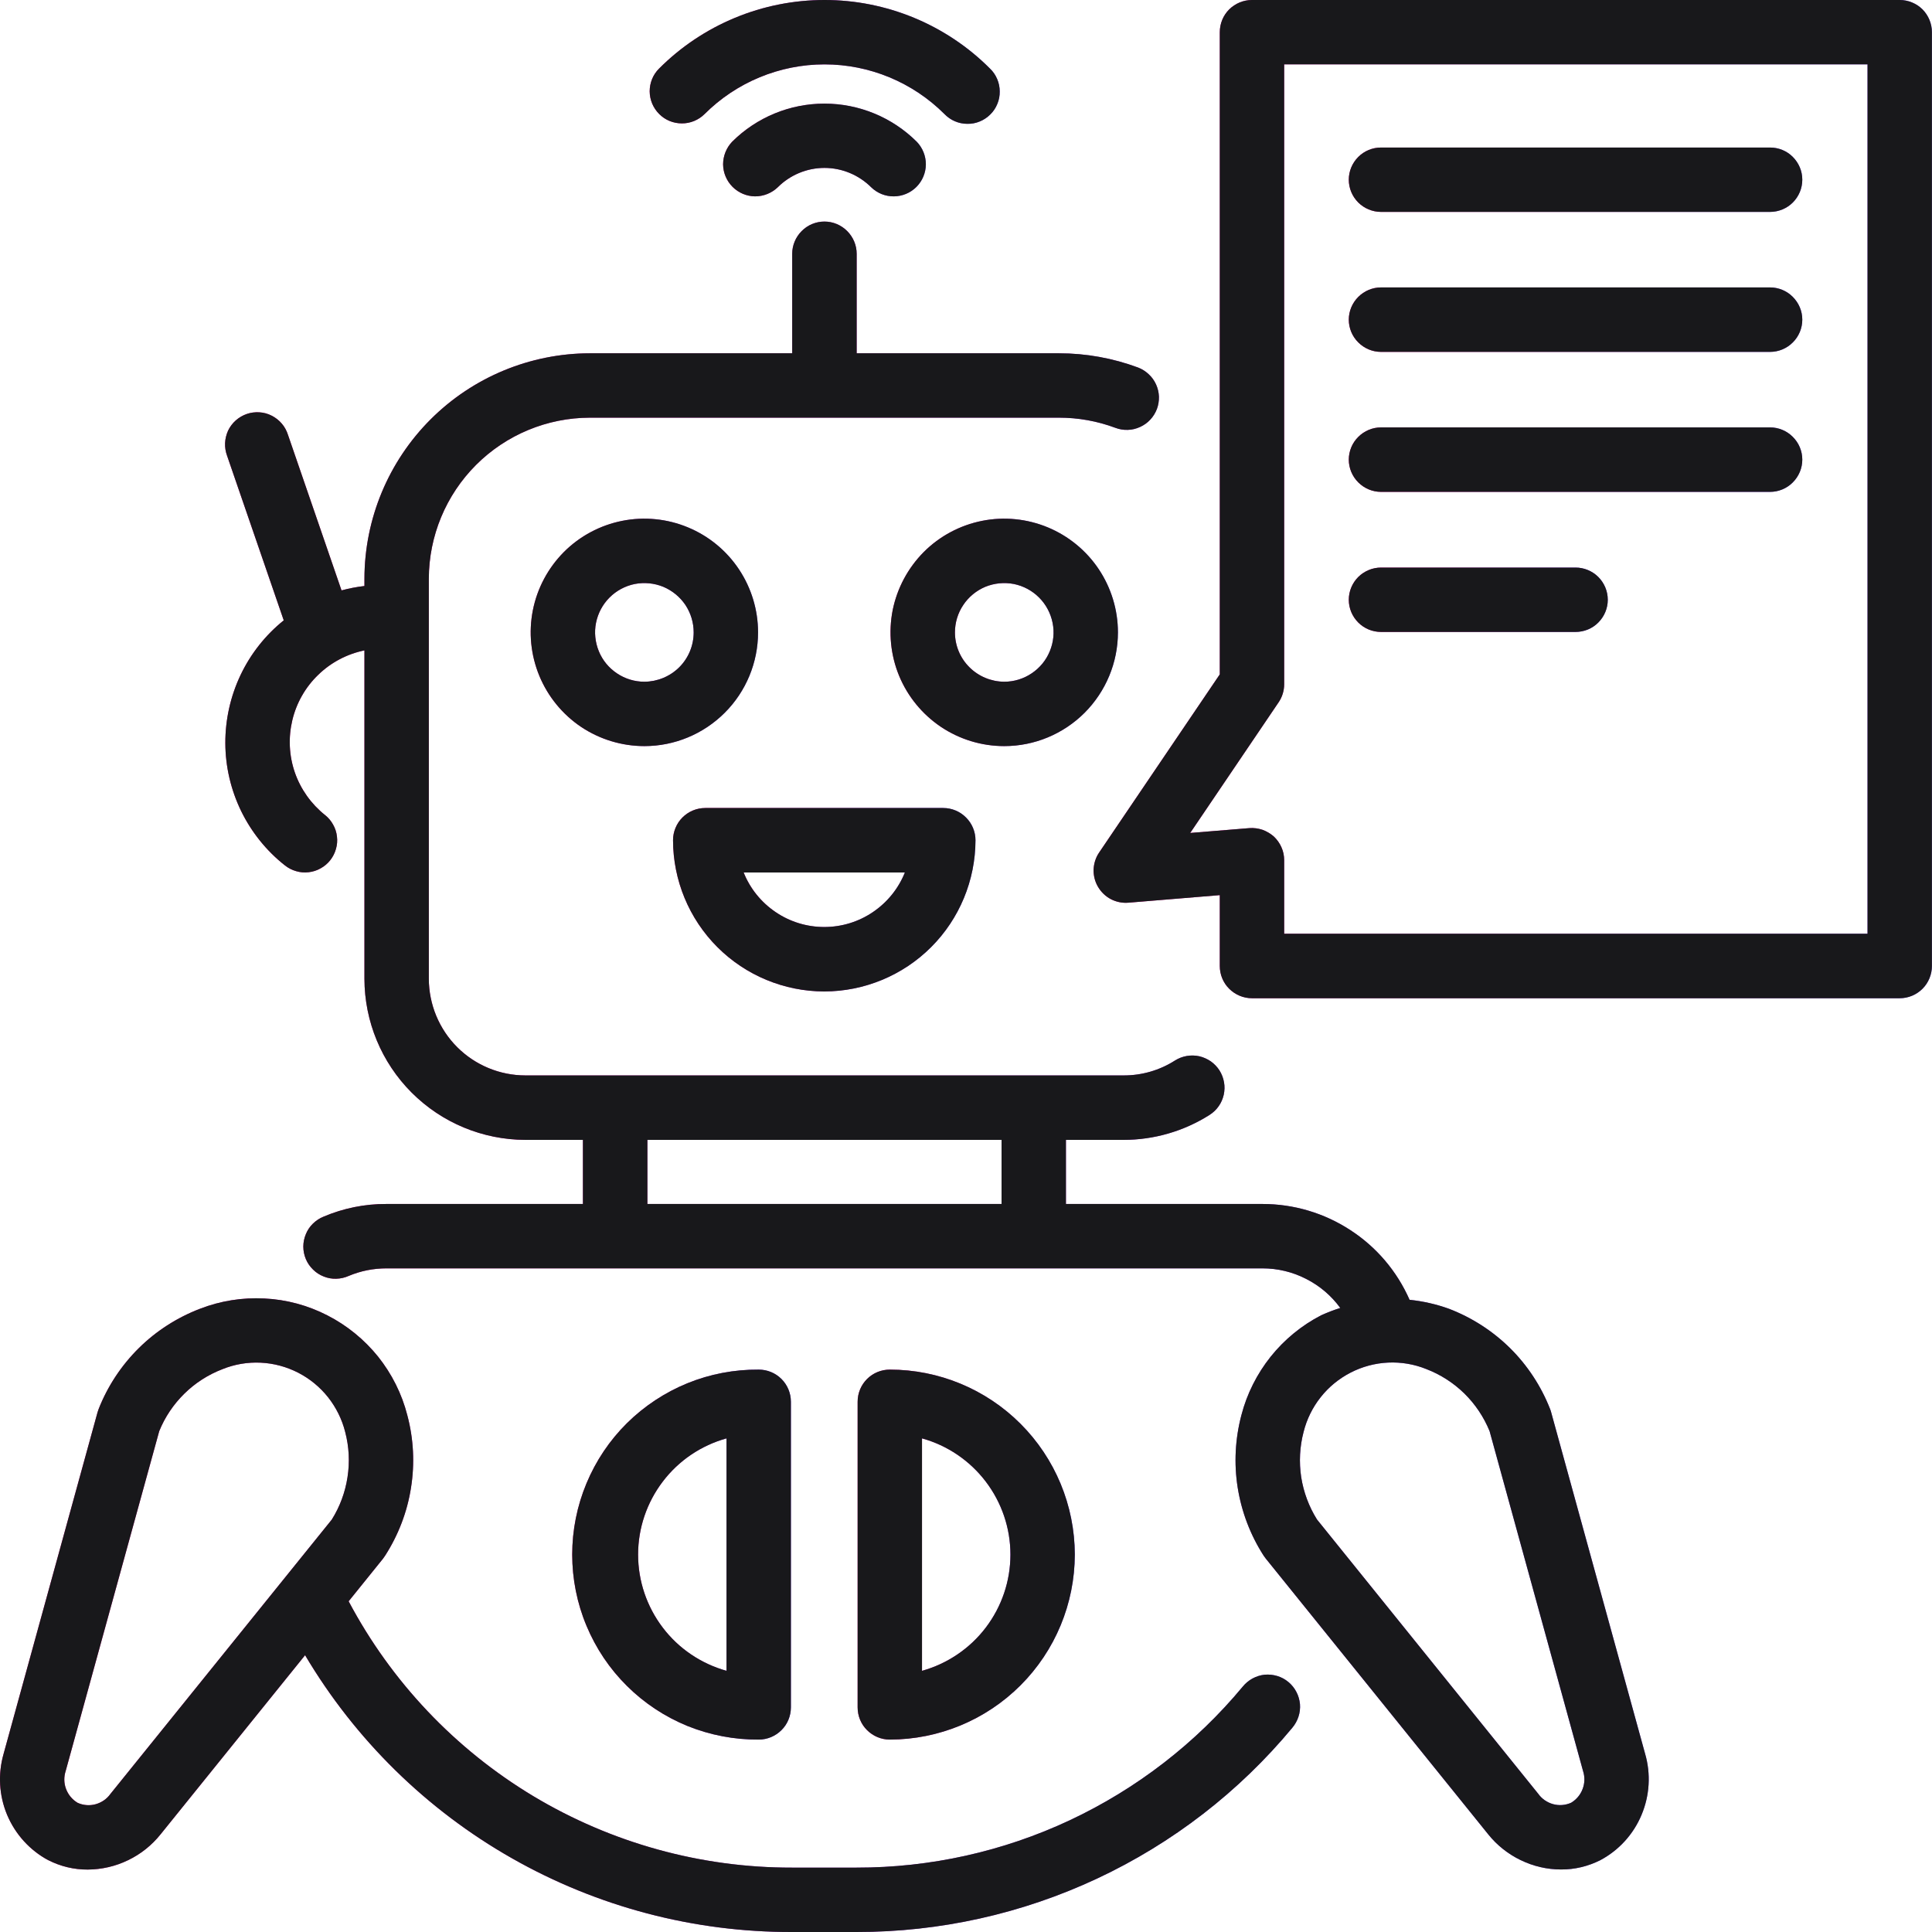
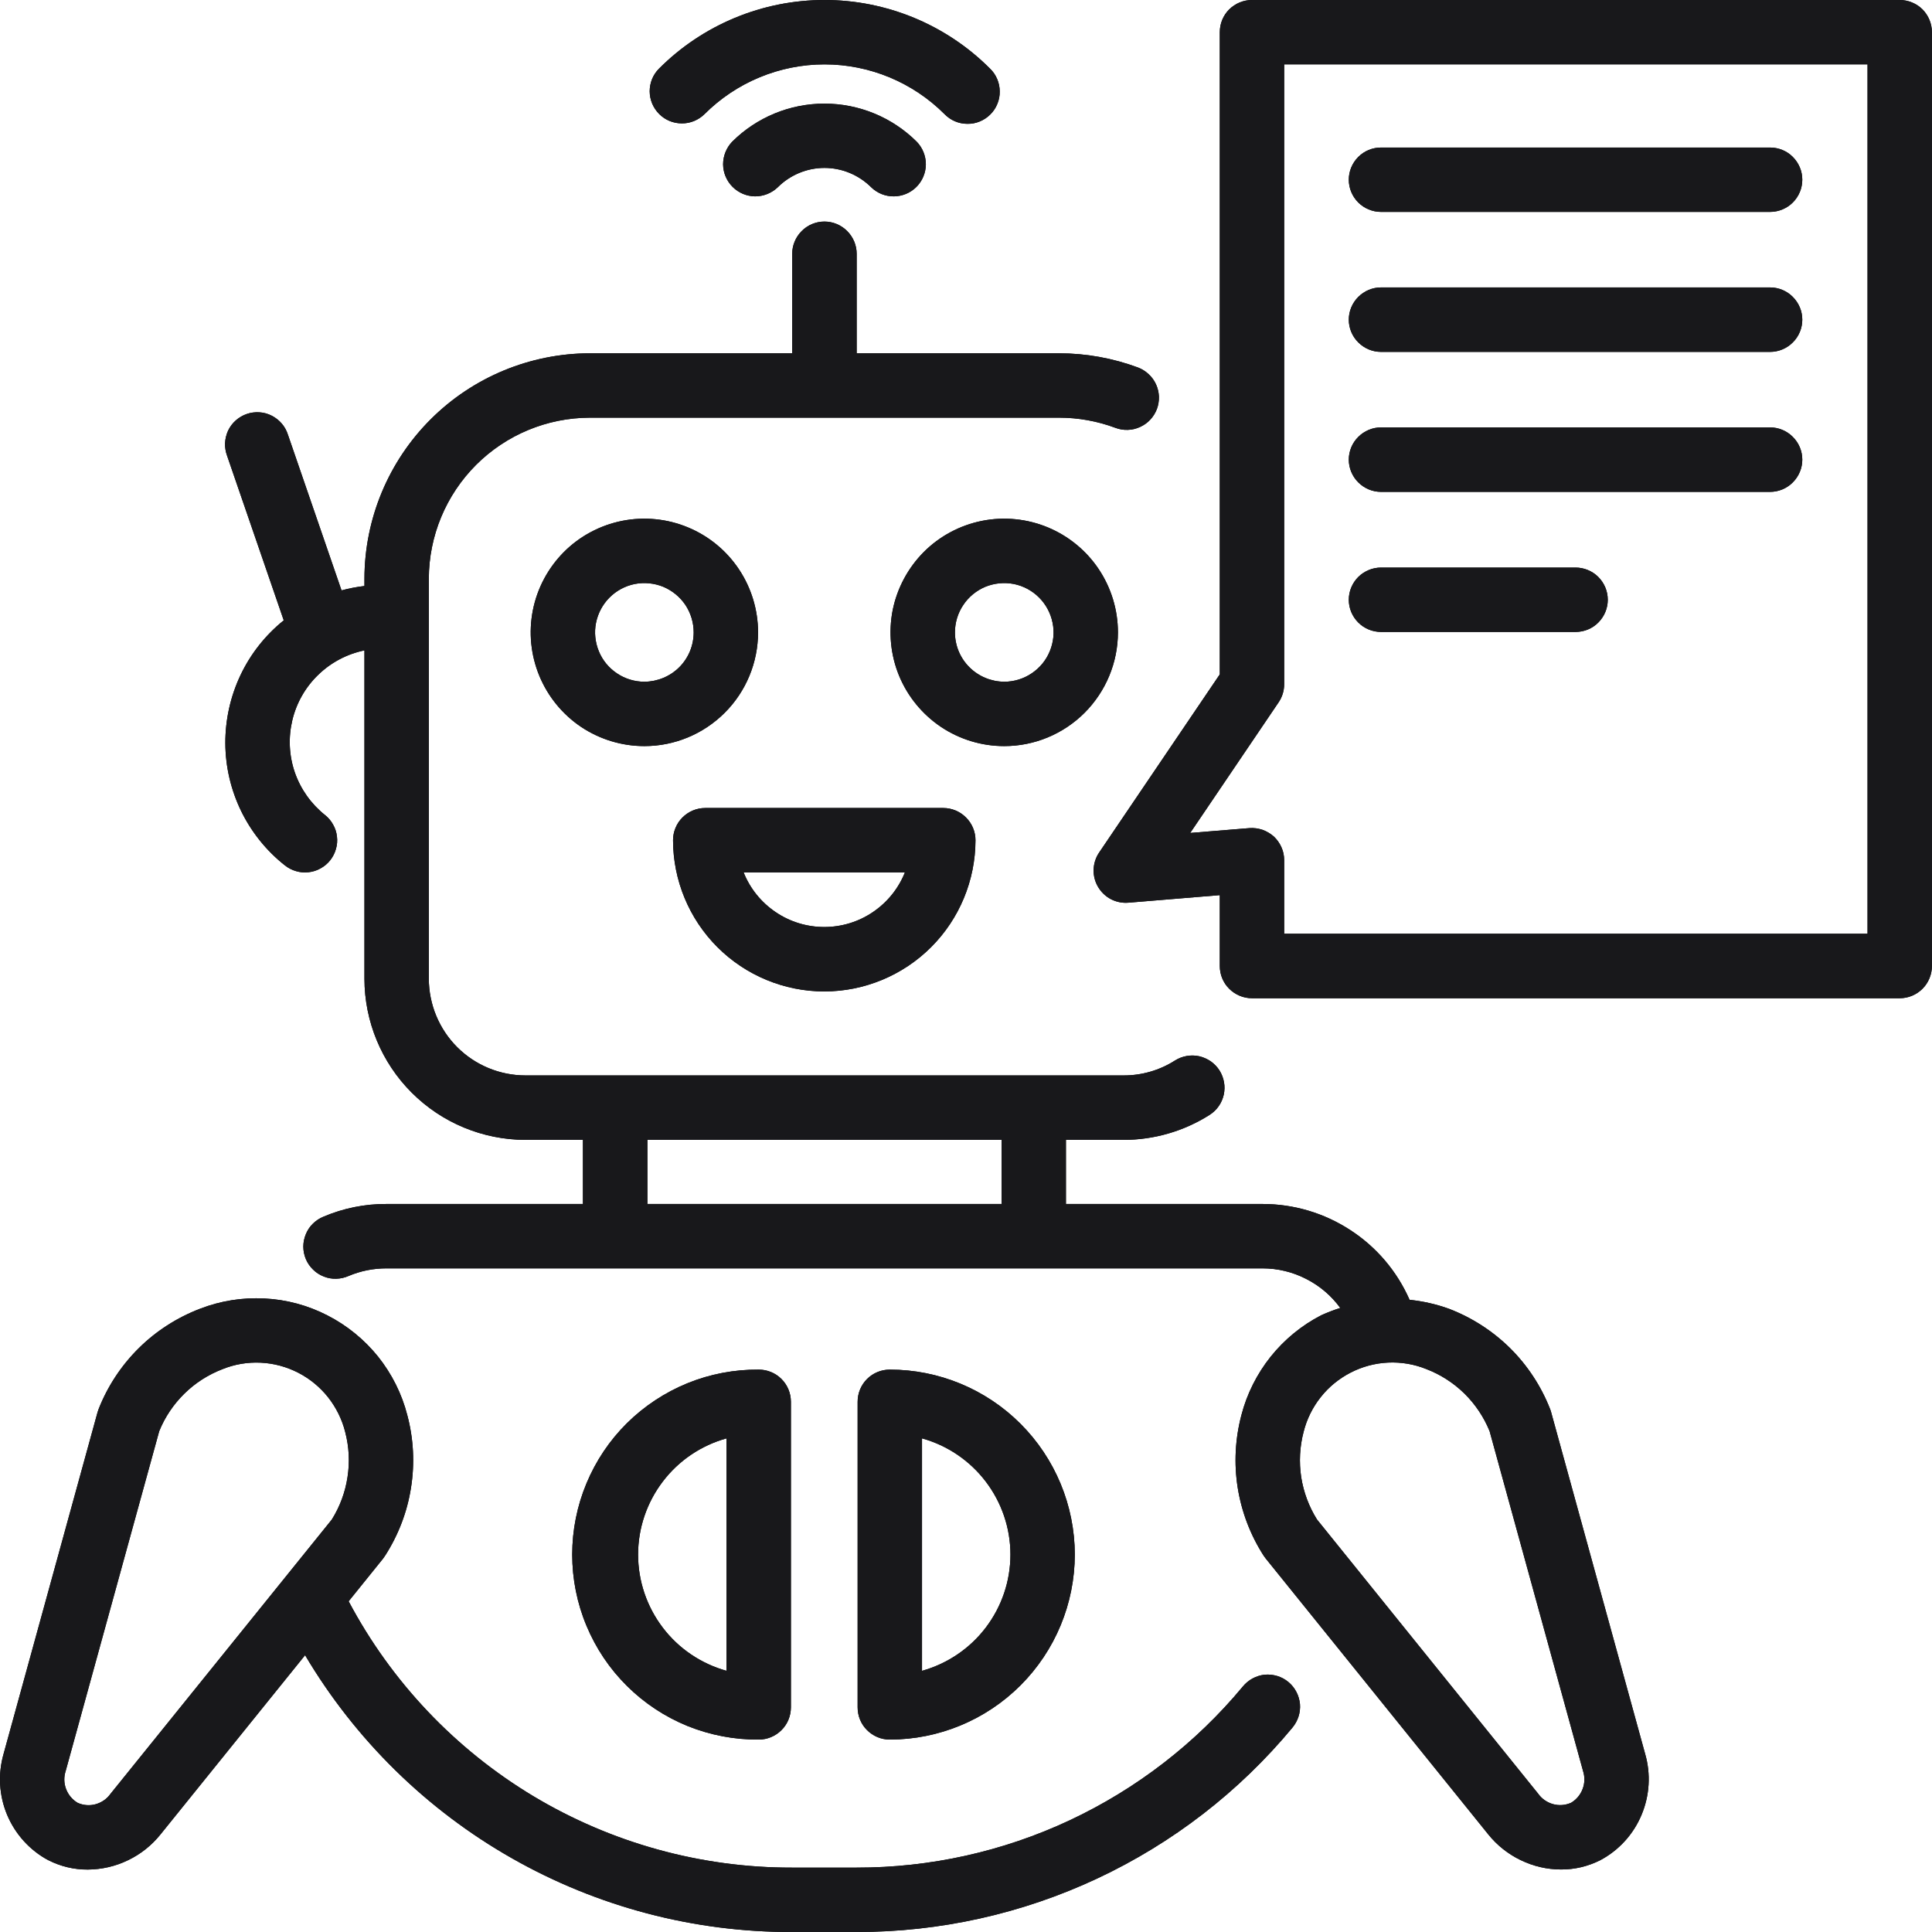
<svg xmlns="http://www.w3.org/2000/svg" width="22" height="22" viewBox="0 0 22 22" fill="none">
  <path d="M8.632 7.201C8.632 6.945 8.556 6.695 8.414 6.482C8.272 6.269 8.07 6.103 7.833 6.005C7.597 5.907 7.336 5.881 7.085 5.931C6.834 5.981 6.603 6.104 6.422 6.285C6.241 6.467 6.118 6.697 6.068 6.948C6.018 7.2 6.044 7.46 6.142 7.697C6.24 7.933 6.405 8.135 6.618 8.278C6.831 8.42 7.082 8.496 7.338 8.496C7.681 8.496 8.01 8.359 8.253 8.116C8.496 7.873 8.632 7.544 8.632 7.201ZM7.338 7.763C7.227 7.763 7.118 7.73 7.026 7.668C6.933 7.606 6.861 7.519 6.819 7.416C6.777 7.313 6.765 7.2 6.787 7.092C6.809 6.983 6.862 6.883 6.941 6.804C7.019 6.726 7.119 6.672 7.228 6.65C7.337 6.629 7.45 6.64 7.553 6.682C7.655 6.725 7.743 6.797 7.805 6.889C7.866 6.981 7.899 7.09 7.899 7.201C7.899 7.35 7.84 7.493 7.735 7.598C7.629 7.703 7.487 7.762 7.338 7.763Z" fill="url(#paint0_linear_698_4846)" />
  <path d="M8.632 7.201C8.632 6.945 8.556 6.695 8.414 6.482C8.272 6.269 8.07 6.103 7.833 6.005C7.597 5.907 7.336 5.881 7.085 5.931C6.834 5.981 6.603 6.104 6.422 6.285C6.241 6.467 6.118 6.697 6.068 6.948C6.018 7.2 6.044 7.46 6.142 7.697C6.24 7.933 6.405 8.135 6.618 8.278C6.831 8.42 7.082 8.496 7.338 8.496C7.681 8.496 8.01 8.359 8.253 8.116C8.496 7.873 8.632 7.544 8.632 7.201ZM7.338 7.763C7.227 7.763 7.118 7.73 7.026 7.668C6.933 7.606 6.861 7.519 6.819 7.416C6.777 7.313 6.765 7.2 6.787 7.092C6.809 6.983 6.862 6.883 6.941 6.804C7.019 6.726 7.119 6.672 7.228 6.65C7.337 6.629 7.45 6.64 7.553 6.682C7.655 6.725 7.743 6.797 7.805 6.889C7.866 6.981 7.899 7.09 7.899 7.201C7.899 7.35 7.84 7.493 7.735 7.598C7.629 7.703 7.487 7.762 7.338 7.763Z" fill="#18181B" />
  <path d="M9.006 19.442V15.962C9.006 15.865 8.968 15.772 8.899 15.703C8.83 15.634 8.737 15.596 8.64 15.596C8.362 15.594 8.086 15.646 7.828 15.751C7.571 15.856 7.336 16.011 7.139 16.206C6.941 16.402 6.785 16.635 6.678 16.892C6.571 17.149 6.516 17.424 6.516 17.702C6.516 17.98 6.571 18.256 6.678 18.512C6.785 18.769 6.941 19.002 7.139 19.198C7.336 19.394 7.571 19.549 7.828 19.654C8.086 19.758 8.362 19.811 8.64 19.809C8.737 19.809 8.83 19.77 8.899 19.701C8.968 19.633 9.006 19.539 9.006 19.442ZM8.273 19.026C7.984 18.945 7.728 18.773 7.547 18.534C7.365 18.295 7.266 18.003 7.266 17.702C7.266 17.402 7.365 17.11 7.547 16.871C7.728 16.632 7.984 16.459 8.273 16.379V19.026Z" fill="url(#paint1_linear_698_4846)" />
  <path d="M9.006 19.442V15.962C9.006 15.865 8.968 15.772 8.899 15.703C8.83 15.634 8.737 15.596 8.64 15.596C8.362 15.594 8.086 15.646 7.828 15.751C7.571 15.856 7.336 16.011 7.139 16.206C6.941 16.402 6.785 16.635 6.678 16.892C6.571 17.149 6.516 17.424 6.516 17.702C6.516 17.98 6.571 18.256 6.678 18.512C6.785 18.769 6.941 19.002 7.139 19.198C7.336 19.394 7.571 19.549 7.828 19.654C8.086 19.758 8.362 19.811 8.64 19.809C8.737 19.809 8.83 19.77 8.899 19.701C8.968 19.633 9.006 19.539 9.006 19.442ZM8.273 19.026C7.984 18.945 7.728 18.773 7.547 18.534C7.365 18.295 7.266 18.003 7.266 17.702C7.266 17.402 7.365 17.11 7.547 16.871C7.728 16.632 7.984 16.459 8.273 16.379V19.026Z" fill="#18181B" />
  <path d="M12.239 17.702C12.238 17.144 12.016 16.608 11.621 16.213C11.226 15.818 10.691 15.596 10.132 15.596C10.035 15.596 9.942 15.634 9.873 15.703C9.804 15.772 9.766 15.865 9.766 15.962V19.442C9.766 19.539 9.804 19.633 9.873 19.701C9.942 19.77 10.035 19.809 10.132 19.809C10.691 19.808 11.226 19.586 11.621 19.191C12.016 18.796 12.238 18.261 12.239 17.702ZM10.499 16.379C10.788 16.459 11.043 16.632 11.225 16.871C11.407 17.11 11.506 17.402 11.506 17.702C11.506 18.003 11.407 18.295 11.225 18.534C11.043 18.773 10.788 18.945 10.499 19.026V16.379Z" fill="url(#paint2_linear_698_4846)" />
  <path d="M12.239 17.702C12.238 17.144 12.016 16.608 11.621 16.213C11.226 15.818 10.691 15.596 10.132 15.596C10.035 15.596 9.942 15.634 9.873 15.703C9.804 15.772 9.766 15.865 9.766 15.962V19.442C9.766 19.539 9.804 19.633 9.873 19.701C9.942 19.77 10.035 19.809 10.132 19.809C10.691 19.808 11.226 19.586 11.621 19.191C12.016 18.796 12.238 18.261 12.239 17.702ZM10.499 16.379C10.788 16.459 11.043 16.632 11.225 16.871C11.407 17.11 11.506 17.402 11.506 17.702C11.506 18.003 11.407 18.295 11.225 18.534C11.043 18.773 10.788 18.945 10.499 19.026V16.379Z" fill="#18181B" />
  <path d="M12.73 7.201C12.73 6.945 12.654 6.695 12.512 6.482C12.37 6.269 12.167 6.103 11.931 6.005C11.694 5.907 11.434 5.881 11.183 5.931C10.932 5.981 10.701 6.104 10.52 6.285C10.339 6.467 10.216 6.697 10.165 6.948C10.116 7.2 10.141 7.46 10.239 7.697C10.337 7.933 10.503 8.135 10.716 8.278C10.929 8.42 11.179 8.496 11.435 8.496C11.779 8.496 12.108 8.359 12.351 8.116C12.593 7.873 12.73 7.544 12.73 7.201ZM10.874 7.201C10.874 7.09 10.907 6.981 10.969 6.889C11.03 6.797 11.118 6.725 11.22 6.682C11.323 6.64 11.436 6.629 11.545 6.65C11.654 6.672 11.754 6.726 11.832 6.804C11.911 6.883 11.964 6.983 11.986 7.092C12.008 7.2 11.997 7.313 11.954 7.416C11.912 7.519 11.84 7.606 11.747 7.668C11.655 7.73 11.546 7.763 11.435 7.763C11.287 7.762 11.144 7.703 11.039 7.598C10.933 7.493 10.874 7.35 10.874 7.201Z" fill="url(#paint3_linear_698_4846)" />
  <path d="M12.73 7.201C12.73 6.945 12.654 6.695 12.512 6.482C12.37 6.269 12.167 6.103 11.931 6.005C11.694 5.907 11.434 5.881 11.183 5.931C10.932 5.981 10.701 6.104 10.52 6.285C10.339 6.467 10.216 6.697 10.165 6.948C10.116 7.2 10.141 7.46 10.239 7.697C10.337 7.933 10.503 8.135 10.716 8.278C10.929 8.42 11.179 8.496 11.435 8.496C11.779 8.496 12.108 8.359 12.351 8.116C12.593 7.873 12.73 7.544 12.73 7.201ZM10.874 7.201C10.874 7.09 10.907 6.981 10.969 6.889C11.03 6.797 11.118 6.725 11.22 6.682C11.323 6.64 11.436 6.629 11.545 6.65C11.654 6.672 11.754 6.726 11.832 6.804C11.911 6.883 11.964 6.983 11.986 7.092C12.008 7.2 11.997 7.313 11.954 7.416C11.912 7.519 11.84 7.606 11.747 7.668C11.655 7.73 11.546 7.763 11.435 7.763C11.287 7.762 11.144 7.703 11.039 7.598C10.933 7.493 10.874 7.35 10.874 7.201Z" fill="#18181B" />
  <path d="M9.386 11.29C9.842 11.289 10.28 11.108 10.603 10.785C10.926 10.462 11.107 10.024 11.108 9.568C11.108 9.471 11.069 9.377 11 9.309C10.932 9.24 10.838 9.201 10.741 9.201H8.031C7.933 9.201 7.84 9.24 7.771 9.309C7.703 9.377 7.664 9.471 7.664 9.568C7.665 10.024 7.846 10.462 8.169 10.785C8.492 11.108 8.929 11.289 9.386 11.29ZM10.304 9.935C10.231 10.118 10.104 10.275 9.94 10.386C9.777 10.497 9.584 10.556 9.386 10.556C9.188 10.556 8.995 10.497 8.832 10.386C8.668 10.275 8.541 10.118 8.468 9.935H10.304Z" fill="url(#paint4_linear_698_4846)" />
  <path d="M9.386 11.29C9.842 11.289 10.28 11.108 10.603 10.785C10.926 10.462 11.107 10.024 11.108 9.568C11.108 9.471 11.069 9.377 11 9.309C10.932 9.24 10.838 9.201 10.741 9.201H8.031C7.933 9.201 7.84 9.24 7.771 9.309C7.703 9.377 7.664 9.471 7.664 9.568C7.665 10.024 7.846 10.462 8.169 10.785C8.492 11.108 8.929 11.289 9.386 11.29ZM10.304 9.935C10.231 10.118 10.104 10.275 9.94 10.386C9.777 10.497 9.584 10.556 9.386 10.556C9.188 10.556 8.995 10.497 8.832 10.386C8.668 10.275 8.541 10.118 8.468 9.935H10.304Z" fill="#18181B" />
  <path d="M8.023 1.299C8.385 0.937 8.877 0.733 9.389 0.733C9.901 0.733 10.393 0.937 10.755 1.299C10.789 1.334 10.829 1.362 10.874 1.381C10.918 1.4 10.966 1.41 11.015 1.41C11.064 1.411 11.112 1.402 11.157 1.383C11.202 1.365 11.243 1.337 11.277 1.303C11.312 1.269 11.339 1.228 11.357 1.183C11.376 1.138 11.385 1.09 11.384 1.041C11.384 0.992 11.374 0.944 11.355 0.9C11.336 0.855 11.308 0.814 11.273 0.781C11.026 0.533 10.732 0.337 10.409 0.203C10.085 0.069 9.739 0 9.389 0C9.039 0 8.692 0.069 8.369 0.203C8.046 0.337 7.752 0.533 7.505 0.781C7.436 0.849 7.398 0.943 7.398 1.04C7.399 1.137 7.437 1.229 7.506 1.298C7.574 1.367 7.667 1.405 7.764 1.405C7.861 1.406 7.954 1.367 8.023 1.299Z" fill="url(#paint5_linear_698_4846)" />
  <path d="M8.023 1.299C8.385 0.937 8.877 0.733 9.389 0.733C9.901 0.733 10.393 0.937 10.755 1.299C10.789 1.334 10.829 1.362 10.874 1.381C10.918 1.4 10.966 1.41 11.015 1.41C11.064 1.411 11.112 1.402 11.157 1.383C11.202 1.365 11.243 1.337 11.277 1.303C11.312 1.269 11.339 1.228 11.357 1.183C11.376 1.138 11.385 1.09 11.384 1.041C11.384 0.992 11.374 0.944 11.355 0.9C11.336 0.855 11.308 0.814 11.273 0.781C11.026 0.533 10.732 0.337 10.409 0.203C10.085 0.069 9.739 0 9.389 0C9.039 0 8.692 0.069 8.369 0.203C8.046 0.337 7.752 0.533 7.505 0.781C7.436 0.849 7.398 0.943 7.398 1.04C7.399 1.137 7.437 1.229 7.506 1.298C7.574 1.367 7.667 1.405 7.764 1.405C7.861 1.406 7.954 1.367 8.023 1.299Z" fill="#18181B" />
  <path d="M8.337 1.614C8.271 1.683 8.234 1.776 8.234 1.872C8.235 1.968 8.274 2.06 8.342 2.128C8.41 2.196 8.502 2.235 8.598 2.236C8.694 2.236 8.787 2.199 8.856 2.133C8.997 1.992 9.189 1.912 9.388 1.912C9.588 1.912 9.779 1.992 9.921 2.133C9.99 2.2 10.082 2.237 10.179 2.236C10.275 2.235 10.367 2.197 10.435 2.129C10.503 2.061 10.542 1.969 10.543 1.872C10.543 1.776 10.506 1.683 10.439 1.614C10.16 1.336 9.782 1.18 9.388 1.18C8.994 1.18 8.616 1.336 8.337 1.614Z" fill="url(#paint6_linear_698_4846)" />
  <path d="M8.337 1.614C8.271 1.683 8.234 1.776 8.234 1.872C8.235 1.968 8.274 2.06 8.342 2.128C8.41 2.196 8.502 2.235 8.598 2.236C8.694 2.236 8.787 2.199 8.856 2.133C8.997 1.992 9.189 1.912 9.388 1.912C9.588 1.912 9.779 1.992 9.921 2.133C9.99 2.2 10.082 2.237 10.179 2.236C10.275 2.235 10.367 2.197 10.435 2.129C10.503 2.061 10.542 1.969 10.543 1.872C10.543 1.776 10.506 1.683 10.439 1.614C10.16 1.336 9.782 1.18 9.388 1.18C8.994 1.18 8.616 1.336 8.337 1.614Z" fill="#18181B" />
  <path d="M14.152 19.205C13.616 19.851 12.943 20.37 12.183 20.727C11.422 21.084 10.593 21.268 9.753 21.267H9.02C7.982 21.269 6.963 20.987 6.073 20.453C5.183 19.918 4.456 19.151 3.97 18.234L4.362 17.748C4.37 17.737 4.378 17.726 4.385 17.715C4.536 17.48 4.637 17.217 4.68 16.942C4.724 16.666 4.71 16.385 4.638 16.115C4.576 15.872 4.462 15.645 4.306 15.449C4.149 15.254 3.952 15.093 3.729 14.979C3.506 14.864 3.261 14.798 3.01 14.786C2.76 14.773 2.509 14.813 2.275 14.904C2.015 15.004 1.778 15.156 1.58 15.352C1.382 15.548 1.226 15.784 1.124 16.043C1.119 16.055 1.115 16.069 1.111 16.081L0.041 19.971C-0.025 20.201 -0.011 20.446 0.081 20.666C0.174 20.887 0.339 21.069 0.549 21.182L0.55 21.182C0.689 21.253 0.843 21.29 0.999 21.289C1.158 21.288 1.316 21.252 1.459 21.182C1.603 21.113 1.729 21.012 1.829 20.887L3.474 18.848C4.045 19.81 4.856 20.607 5.829 21.16C6.801 21.713 7.901 22.003 9.02 22H9.753C10.7 22.001 11.636 21.793 12.494 21.391C13.352 20.989 14.111 20.403 14.716 19.674C14.747 19.637 14.771 19.594 14.786 19.548C14.801 19.502 14.807 19.453 14.803 19.404C14.798 19.356 14.785 19.309 14.762 19.266C14.74 19.223 14.709 19.185 14.672 19.154C14.634 19.122 14.591 19.099 14.545 19.085C14.498 19.071 14.45 19.066 14.401 19.07C14.353 19.075 14.306 19.09 14.263 19.113C14.221 19.136 14.183 19.167 14.152 19.205ZM1.258 20.427C1.217 20.485 1.157 20.526 1.089 20.545C1.021 20.564 0.948 20.558 0.884 20.529C0.823 20.493 0.777 20.437 0.752 20.371C0.727 20.305 0.726 20.233 0.748 20.166L1.813 16.297C1.878 16.136 1.976 15.991 2.1 15.869C2.223 15.748 2.371 15.653 2.533 15.591C2.671 15.535 2.819 15.51 2.968 15.517C3.117 15.524 3.262 15.563 3.395 15.631C3.527 15.699 3.643 15.794 3.736 15.911C3.828 16.028 3.895 16.163 3.931 16.307C3.975 16.475 3.984 16.65 3.957 16.822C3.931 16.993 3.87 17.157 3.778 17.304L1.258 20.427Z" fill="url(#paint7_linear_698_4846)" />
  <path d="M14.152 19.205C13.616 19.851 12.943 20.37 12.183 20.727C11.422 21.084 10.593 21.268 9.753 21.267H9.02C7.982 21.269 6.963 20.987 6.073 20.453C5.183 19.918 4.456 19.151 3.97 18.234L4.362 17.748C4.37 17.737 4.378 17.726 4.385 17.715C4.536 17.48 4.637 17.217 4.68 16.942C4.724 16.666 4.71 16.385 4.638 16.115C4.576 15.872 4.462 15.645 4.306 15.449C4.149 15.254 3.952 15.093 3.729 14.979C3.506 14.864 3.261 14.798 3.01 14.786C2.76 14.773 2.509 14.813 2.275 14.904C2.015 15.004 1.778 15.156 1.58 15.352C1.382 15.548 1.226 15.784 1.124 16.043C1.119 16.055 1.115 16.069 1.111 16.081L0.041 19.971C-0.025 20.201 -0.011 20.446 0.081 20.666C0.174 20.887 0.339 21.069 0.549 21.182L0.55 21.182C0.689 21.253 0.843 21.29 0.999 21.289C1.158 21.288 1.316 21.252 1.459 21.182C1.603 21.113 1.729 21.012 1.829 20.887L3.474 18.848C4.045 19.81 4.856 20.607 5.829 21.16C6.801 21.713 7.901 22.003 9.02 22H9.753C10.7 22.001 11.636 21.793 12.494 21.391C13.352 20.989 14.111 20.403 14.716 19.674C14.747 19.637 14.771 19.594 14.786 19.548C14.801 19.502 14.807 19.453 14.803 19.404C14.798 19.356 14.785 19.309 14.762 19.266C14.74 19.223 14.709 19.185 14.672 19.154C14.634 19.122 14.591 19.099 14.545 19.085C14.498 19.071 14.45 19.066 14.401 19.07C14.353 19.075 14.306 19.09 14.263 19.113C14.221 19.136 14.183 19.167 14.152 19.205ZM1.258 20.427C1.217 20.485 1.157 20.526 1.089 20.545C1.021 20.564 0.948 20.558 0.884 20.529C0.823 20.493 0.777 20.437 0.752 20.371C0.727 20.305 0.726 20.233 0.748 20.166L1.813 16.297C1.878 16.136 1.976 15.991 2.1 15.869C2.223 15.748 2.371 15.653 2.533 15.591C2.671 15.535 2.819 15.51 2.968 15.517C3.117 15.524 3.262 15.563 3.395 15.631C3.527 15.699 3.643 15.794 3.736 15.911C3.828 16.028 3.895 16.163 3.931 16.307C3.975 16.475 3.984 16.65 3.957 16.822C3.931 16.993 3.87 17.157 3.778 17.304L1.258 20.427Z" fill="#18181B" />
  <path d="M17.663 16.081C17.66 16.068 17.655 16.054 17.65 16.042C17.548 15.783 17.393 15.547 17.195 15.351C16.996 15.155 16.76 15.003 16.499 14.903C16.355 14.851 16.204 14.817 16.051 14.801C15.908 14.476 15.674 14.2 15.376 14.007C15.079 13.813 14.732 13.71 14.377 13.71H12.138V12.98H12.793C13.14 12.98 13.48 12.882 13.773 12.696C13.814 12.67 13.849 12.637 13.877 12.597C13.905 12.558 13.924 12.513 13.935 12.466C13.945 12.419 13.947 12.371 13.938 12.323C13.93 12.276 13.912 12.23 13.887 12.19C13.861 12.149 13.827 12.114 13.788 12.086C13.748 12.059 13.704 12.039 13.657 12.028C13.562 12.007 13.463 12.024 13.38 12.076C13.205 12.188 13.001 12.247 12.793 12.246H5.983C5.692 12.246 5.412 12.13 5.206 11.924C5 11.718 4.884 11.438 4.883 11.146V6.59C4.884 6.104 5.077 5.638 5.421 5.294C5.765 4.95 6.231 4.757 6.717 4.756H12.059C12.279 4.756 12.496 4.795 12.702 4.872C12.747 4.889 12.795 4.897 12.843 4.895C12.891 4.894 12.938 4.882 12.982 4.862C13.026 4.842 13.066 4.814 13.098 4.779C13.131 4.744 13.157 4.702 13.174 4.657C13.191 4.612 13.198 4.564 13.197 4.516C13.195 4.468 13.184 4.421 13.164 4.377C13.144 4.333 13.116 4.294 13.08 4.261C13.045 4.228 13.004 4.202 12.959 4.185C12.671 4.078 12.366 4.023 12.059 4.023H9.755V2.89C9.755 2.793 9.716 2.7 9.647 2.631C9.578 2.562 9.485 2.523 9.388 2.523C9.291 2.523 9.197 2.562 9.129 2.631C9.06 2.7 9.021 2.793 9.021 2.89V4.023H6.717C6.036 4.024 5.384 4.295 4.903 4.776C4.422 5.257 4.151 5.909 4.15 6.59V6.673C4.062 6.683 3.975 6.7 3.889 6.723L3.279 4.951C3.264 4.904 3.241 4.861 3.209 4.824C3.177 4.786 3.138 4.756 3.095 4.734C3.051 4.711 3.003 4.698 2.954 4.695C2.905 4.692 2.856 4.698 2.81 4.714C2.764 4.73 2.721 4.755 2.684 4.788C2.648 4.82 2.618 4.86 2.597 4.904C2.577 4.949 2.565 4.997 2.563 5.046C2.561 5.095 2.569 5.144 2.586 5.19L3.231 7.064C3.022 7.232 2.854 7.445 2.739 7.687C2.624 7.93 2.565 8.195 2.566 8.463C2.567 8.731 2.629 8.995 2.746 9.236C2.864 9.477 3.034 9.689 3.245 9.855C3.283 9.885 3.326 9.907 3.372 9.92C3.418 9.934 3.467 9.938 3.515 9.932C3.562 9.927 3.609 9.912 3.651 9.888C3.693 9.865 3.73 9.834 3.76 9.796C3.79 9.758 3.812 9.715 3.825 9.669C3.839 9.622 3.843 9.574 3.837 9.526C3.832 9.478 3.817 9.432 3.793 9.39C3.77 9.348 3.739 9.311 3.701 9.281C3.543 9.155 3.423 8.986 3.357 8.795C3.291 8.603 3.282 8.397 3.329 8.2C3.376 8.004 3.478 7.824 3.624 7.684C3.769 7.543 3.952 7.447 4.15 7.406V11.146C4.151 11.632 4.344 12.098 4.688 12.442C5.032 12.786 5.497 12.979 5.984 12.98H6.638V13.71H4.399C4.154 13.709 3.911 13.758 3.685 13.854C3.64 13.872 3.599 13.899 3.564 13.933C3.529 13.967 3.501 14.008 3.483 14.053C3.464 14.098 3.454 14.147 3.454 14.195C3.454 14.244 3.464 14.293 3.483 14.338C3.502 14.383 3.53 14.423 3.565 14.457C3.6 14.492 3.641 14.518 3.687 14.536C3.732 14.554 3.781 14.563 3.829 14.561C3.878 14.56 3.926 14.549 3.971 14.529C4.106 14.472 4.252 14.443 4.399 14.443H14.377C14.549 14.443 14.72 14.484 14.873 14.563C15.027 14.641 15.16 14.754 15.262 14.894C15.188 14.917 15.116 14.945 15.045 14.977C14.822 15.092 14.626 15.253 14.469 15.449C14.313 15.645 14.199 15.871 14.136 16.114C14.065 16.384 14.05 16.665 14.094 16.941C14.138 17.216 14.238 17.479 14.389 17.714C14.396 17.725 14.404 17.736 14.413 17.747L16.946 20.887C17.045 21.011 17.172 21.112 17.315 21.181C17.459 21.251 17.616 21.288 17.776 21.288C17.932 21.289 18.085 21.252 18.225 21.181L18.225 21.181C18.436 21.068 18.601 20.886 18.693 20.665C18.785 20.445 18.8 20.2 18.733 19.97L17.663 16.081ZM7.372 12.98H11.405V13.71H7.372V12.98ZM17.891 20.528C17.826 20.557 17.754 20.563 17.685 20.544C17.617 20.525 17.557 20.484 17.516 20.426L14.997 17.303C14.905 17.156 14.844 16.992 14.817 16.821C14.791 16.649 14.8 16.474 14.844 16.306C14.88 16.162 14.946 16.027 15.039 15.91C15.131 15.793 15.248 15.698 15.38 15.63C15.512 15.562 15.658 15.523 15.806 15.516C15.955 15.509 16.104 15.534 16.242 15.59C16.404 15.652 16.551 15.747 16.675 15.868C16.799 15.99 16.896 16.135 16.962 16.296L18.026 20.165C18.048 20.232 18.047 20.304 18.022 20.37C17.998 20.436 17.951 20.492 17.891 20.528Z" fill="url(#paint8_linear_698_4846)" />
  <path d="M17.663 16.081C17.66 16.068 17.655 16.054 17.65 16.042C17.548 15.783 17.393 15.547 17.195 15.351C16.996 15.155 16.76 15.003 16.499 14.903C16.355 14.851 16.204 14.817 16.051 14.801C15.908 14.476 15.674 14.2 15.376 14.007C15.079 13.813 14.732 13.71 14.377 13.71H12.138V12.98H12.793C13.14 12.98 13.48 12.882 13.773 12.696C13.814 12.67 13.849 12.637 13.877 12.597C13.905 12.558 13.924 12.513 13.935 12.466C13.945 12.419 13.947 12.371 13.938 12.323C13.93 12.276 13.912 12.23 13.887 12.19C13.861 12.149 13.827 12.114 13.788 12.086C13.748 12.059 13.704 12.039 13.657 12.028C13.562 12.007 13.463 12.024 13.38 12.076C13.205 12.188 13.001 12.247 12.793 12.246H5.983C5.692 12.246 5.412 12.13 5.206 11.924C5 11.718 4.884 11.438 4.883 11.146V6.59C4.884 6.104 5.077 5.638 5.421 5.294C5.765 4.95 6.231 4.757 6.717 4.756H12.059C12.279 4.756 12.496 4.795 12.702 4.872C12.747 4.889 12.795 4.897 12.843 4.895C12.891 4.894 12.938 4.882 12.982 4.862C13.026 4.842 13.066 4.814 13.098 4.779C13.131 4.744 13.157 4.702 13.174 4.657C13.191 4.612 13.198 4.564 13.197 4.516C13.195 4.468 13.184 4.421 13.164 4.377C13.144 4.333 13.116 4.294 13.08 4.261C13.045 4.228 13.004 4.202 12.959 4.185C12.671 4.078 12.366 4.023 12.059 4.023H9.755V2.89C9.755 2.793 9.716 2.7 9.647 2.631C9.578 2.562 9.485 2.523 9.388 2.523C9.291 2.523 9.197 2.562 9.129 2.631C9.06 2.7 9.021 2.793 9.021 2.89V4.023H6.717C6.036 4.024 5.384 4.295 4.903 4.776C4.422 5.257 4.151 5.909 4.15 6.59V6.673C4.062 6.683 3.975 6.7 3.889 6.723L3.279 4.951C3.264 4.904 3.241 4.861 3.209 4.824C3.177 4.786 3.138 4.756 3.095 4.734C3.051 4.711 3.003 4.698 2.954 4.695C2.905 4.692 2.856 4.698 2.81 4.714C2.764 4.73 2.721 4.755 2.684 4.788C2.648 4.82 2.618 4.86 2.597 4.904C2.577 4.949 2.565 4.997 2.563 5.046C2.561 5.095 2.569 5.144 2.586 5.19L3.231 7.064C3.022 7.232 2.854 7.445 2.739 7.687C2.624 7.93 2.565 8.195 2.566 8.463C2.567 8.731 2.629 8.995 2.746 9.236C2.864 9.477 3.034 9.689 3.245 9.855C3.283 9.885 3.326 9.907 3.372 9.92C3.418 9.934 3.467 9.938 3.515 9.932C3.562 9.927 3.609 9.912 3.651 9.888C3.693 9.865 3.73 9.834 3.76 9.796C3.79 9.758 3.812 9.715 3.825 9.669C3.839 9.622 3.843 9.574 3.837 9.526C3.832 9.478 3.817 9.432 3.793 9.39C3.77 9.348 3.739 9.311 3.701 9.281C3.543 9.155 3.423 8.986 3.357 8.795C3.291 8.603 3.282 8.397 3.329 8.2C3.376 8.004 3.478 7.824 3.624 7.684C3.769 7.543 3.952 7.447 4.15 7.406V11.146C4.151 11.632 4.344 12.098 4.688 12.442C5.032 12.786 5.497 12.979 5.984 12.98H6.638V13.71H4.399C4.154 13.709 3.911 13.758 3.685 13.854C3.64 13.872 3.599 13.899 3.564 13.933C3.529 13.967 3.501 14.008 3.483 14.053C3.464 14.098 3.454 14.147 3.454 14.195C3.454 14.244 3.464 14.293 3.483 14.338C3.502 14.383 3.53 14.423 3.565 14.457C3.6 14.492 3.641 14.518 3.687 14.536C3.732 14.554 3.781 14.563 3.829 14.561C3.878 14.56 3.926 14.549 3.971 14.529C4.106 14.472 4.252 14.443 4.399 14.443H14.377C14.549 14.443 14.72 14.484 14.873 14.563C15.027 14.641 15.16 14.754 15.262 14.894C15.188 14.917 15.116 14.945 15.045 14.977C14.822 15.092 14.626 15.253 14.469 15.449C14.313 15.645 14.199 15.871 14.136 16.114C14.065 16.384 14.05 16.665 14.094 16.941C14.138 17.216 14.238 17.479 14.389 17.714C14.396 17.725 14.404 17.736 14.413 17.747L16.946 20.887C17.045 21.011 17.172 21.112 17.315 21.181C17.459 21.251 17.616 21.288 17.776 21.288C17.932 21.289 18.085 21.252 18.225 21.181L18.225 21.181C18.436 21.068 18.601 20.886 18.693 20.665C18.785 20.445 18.8 20.2 18.733 19.97L17.663 16.081ZM7.372 12.98H11.405V13.71H7.372V12.98ZM17.891 20.528C17.826 20.557 17.754 20.563 17.685 20.544C17.617 20.525 17.557 20.484 17.516 20.426L14.997 17.303C14.905 17.156 14.844 16.992 14.817 16.821C14.791 16.649 14.8 16.474 14.844 16.306C14.88 16.162 14.946 16.027 15.039 15.91C15.131 15.793 15.248 15.698 15.38 15.63C15.512 15.562 15.658 15.523 15.806 15.516C15.955 15.509 16.104 15.534 16.242 15.59C16.404 15.652 16.551 15.747 16.675 15.868C16.799 15.99 16.896 16.135 16.962 16.296L18.026 20.165C18.048 20.232 18.047 20.304 18.022 20.37C17.998 20.436 17.951 20.492 17.891 20.528Z" fill="#18181B" />
  <path d="M21.632 0H14.257C14.159 0 14.066 0.039 13.997 0.107C13.928 0.176 13.89 0.269 13.89 0.367V7.679L12.516 9.708C12.477 9.765 12.456 9.832 12.453 9.901C12.451 9.97 12.468 10.039 12.503 10.098C12.538 10.158 12.589 10.207 12.65 10.239C12.712 10.271 12.781 10.285 12.85 10.279L13.89 10.193V11C13.89 11.097 13.928 11.191 13.997 11.259C14.066 11.328 14.159 11.367 14.257 11.367H21.632C21.73 11.367 21.823 11.328 21.892 11.259C21.96 11.191 21.999 11.097 21.999 11V0.367C21.999 0.269 21.96 0.176 21.892 0.107C21.823 0.039 21.73 0 21.632 0ZM21.266 10.633H14.623V9.795C14.623 9.744 14.613 9.694 14.592 9.648C14.572 9.602 14.542 9.56 14.505 9.525C14.467 9.492 14.423 9.466 14.376 9.449C14.328 9.433 14.277 9.426 14.226 9.43L13.553 9.485L14.56 7.997C14.601 7.937 14.623 7.865 14.623 7.792V0.733H21.266V10.633Z" fill="url(#paint9_linear_698_4846)" />
  <path d="M21.632 0H14.257C14.159 0 14.066 0.039 13.997 0.107C13.928 0.176 13.89 0.269 13.89 0.367V7.679L12.516 9.708C12.477 9.765 12.456 9.832 12.453 9.901C12.451 9.97 12.468 10.039 12.503 10.098C12.538 10.158 12.589 10.207 12.65 10.239C12.712 10.271 12.781 10.285 12.85 10.279L13.89 10.193V11C13.89 11.097 13.928 11.191 13.997 11.259C14.066 11.328 14.159 11.367 14.257 11.367H21.632C21.73 11.367 21.823 11.328 21.892 11.259C21.96 11.191 21.999 11.097 21.999 11V0.367C21.999 0.269 21.96 0.176 21.892 0.107C21.823 0.039 21.73 0 21.632 0ZM21.266 10.633H14.623V9.795C14.623 9.744 14.613 9.694 14.592 9.648C14.572 9.602 14.542 9.56 14.505 9.525C14.467 9.492 14.423 9.466 14.376 9.449C14.328 9.433 14.277 9.426 14.226 9.43L13.553 9.485L14.56 7.997C14.601 7.937 14.623 7.865 14.623 7.792V0.733H21.266V10.633Z" fill="#18181B" />
  <path d="M15.726 2.413H20.156C20.253 2.413 20.347 2.374 20.415 2.306C20.484 2.237 20.523 2.144 20.523 2.046C20.523 1.949 20.484 1.856 20.415 1.787C20.347 1.718 20.253 1.68 20.156 1.68H15.726C15.629 1.68 15.536 1.718 15.467 1.787C15.398 1.856 15.359 1.949 15.359 2.046C15.359 2.144 15.398 2.237 15.467 2.306C15.536 2.374 15.629 2.413 15.726 2.413Z" fill="url(#paint10_linear_698_4846)" />
  <path d="M15.726 2.413H20.156C20.253 2.413 20.347 2.374 20.415 2.306C20.484 2.237 20.523 2.144 20.523 2.046C20.523 1.949 20.484 1.856 20.415 1.787C20.347 1.718 20.253 1.68 20.156 1.68H15.726C15.629 1.68 15.536 1.718 15.467 1.787C15.398 1.856 15.359 1.949 15.359 2.046C15.359 2.144 15.398 2.237 15.467 2.306C15.536 2.374 15.629 2.413 15.726 2.413Z" fill="#18181B" />
  <path d="M15.726 4.007H20.156C20.253 4.007 20.347 3.968 20.415 3.899C20.484 3.831 20.523 3.737 20.523 3.64C20.523 3.543 20.484 3.45 20.415 3.381C20.347 3.312 20.253 3.273 20.156 3.273H15.726C15.629 3.273 15.536 3.312 15.467 3.381C15.398 3.45 15.359 3.543 15.359 3.64C15.359 3.737 15.398 3.831 15.467 3.899C15.536 3.968 15.629 4.007 15.726 4.007Z" fill="url(#paint11_linear_698_4846)" />
  <path d="M15.726 4.007H20.156C20.253 4.007 20.347 3.968 20.415 3.899C20.484 3.831 20.523 3.737 20.523 3.64C20.523 3.543 20.484 3.45 20.415 3.381C20.347 3.312 20.253 3.273 20.156 3.273H15.726C15.629 3.273 15.536 3.312 15.467 3.381C15.398 3.45 15.359 3.543 15.359 3.64C15.359 3.737 15.398 3.831 15.467 3.899C15.536 3.968 15.629 4.007 15.726 4.007Z" fill="#18181B" />
  <path d="M15.726 5.601H20.156C20.253 5.601 20.347 5.562 20.415 5.493C20.484 5.424 20.523 5.331 20.523 5.234C20.523 5.137 20.484 5.043 20.415 4.975C20.347 4.906 20.253 4.867 20.156 4.867H15.726C15.629 4.867 15.536 4.906 15.467 4.975C15.398 5.043 15.359 5.137 15.359 5.234C15.359 5.331 15.398 5.424 15.467 5.493C15.536 5.562 15.629 5.601 15.726 5.601Z" fill="url(#paint12_linear_698_4846)" />
  <path d="M15.726 5.601H20.156C20.253 5.601 20.347 5.562 20.415 5.493C20.484 5.424 20.523 5.331 20.523 5.234C20.523 5.137 20.484 5.043 20.415 4.975C20.347 4.906 20.253 4.867 20.156 4.867H15.726C15.629 4.867 15.536 4.906 15.467 4.975C15.398 5.043 15.359 5.137 15.359 5.234C15.359 5.331 15.398 5.424 15.467 5.493C15.536 5.562 15.629 5.601 15.726 5.601Z" fill="#18181B" />
  <path d="M15.726 7.196H17.941C18.038 7.196 18.132 7.158 18.2 7.089C18.269 7.02 18.308 6.927 18.308 6.83C18.308 6.732 18.269 6.639 18.2 6.57C18.132 6.502 18.038 6.463 17.941 6.463H15.726C15.629 6.463 15.536 6.502 15.467 6.57C15.398 6.639 15.359 6.732 15.359 6.83C15.359 6.927 15.398 7.02 15.467 7.089C15.536 7.158 15.629 7.196 15.726 7.196Z" fill="url(#paint13_linear_698_4846)" />
  <path d="M15.726 7.196H17.941C18.038 7.196 18.132 7.158 18.2 7.089C18.269 7.02 18.308 6.927 18.308 6.83C18.308 6.732 18.269 6.639 18.2 6.57C18.132 6.502 18.038 6.463 17.941 6.463H15.726C15.629 6.463 15.536 6.502 15.467 6.57C15.398 6.639 15.359 6.732 15.359 6.83C15.359 6.927 15.398 7.02 15.467 7.089C15.536 7.158 15.629 7.196 15.726 7.196Z" fill="#18181B" />
  <defs>
    <linearGradient id="paint0_linear_698_4846" x1="6.005" y1="8.496" x2="8.632" y2="8.496" gradientUnits="userSpaceOnUse">
-       <stop stop-color="#E9088E" />
-       <stop offset="1" stop-color="#7C3AED" />
+       <stop stopColor="#E9088E" />
+       <stop offset="1" stopColor="#7C3AED" />
    </linearGradient>
    <linearGradient id="paint1_linear_698_4846" x1="6.479" y1="19.809" x2="9.006" y2="19.809" gradientUnits="userSpaceOnUse">
-       <stop stop-color="#E9088E" />
-       <stop offset="1" stop-color="#7C3AED" />
+       <stop stopColor="#E9088E" />
+       <stop offset="1" stopColor="#7C3AED" />
    </linearGradient>
    <linearGradient id="paint2_linear_698_4846" x1="9.729" y1="19.809" x2="12.239" y2="19.809" gradientUnits="userSpaceOnUse">
-       <stop stop-color="#E9088E" />
-       <stop offset="1" stop-color="#7C3AED" />
+       <stop stopColor="#E9088E" />
+       <stop offset="1" stopColor="#7C3AED" />
    </linearGradient>
    <linearGradient id="paint3_linear_698_4846" x1="10.102" y1="8.496" x2="12.73" y2="8.496" gradientUnits="userSpaceOnUse">
-       <stop stop-color="#E9088E" />
-       <stop offset="1" stop-color="#7C3AED" />
+       <stop stopColor="#E9088E" />
+       <stop offset="1" stopColor="#7C3AED" />
    </linearGradient>
    <linearGradient id="paint4_linear_698_4846" x1="7.613" y1="11.29" x2="11.108" y2="11.29" gradientUnits="userSpaceOnUse">
-       <stop stop-color="#E9088E" />
-       <stop offset="1" stop-color="#7C3AED" />
+       <stop stopColor="#E9088E" />
+       <stop offset="1" stopColor="#7C3AED" />
    </linearGradient>
    <linearGradient id="paint5_linear_698_4846" x1="7.34" y1="1.41" x2="11.384" y2="1.41" gradientUnits="userSpaceOnUse">
-       <stop stop-color="#E9088E" />
-       <stop offset="1" stop-color="#7C3AED" />
+       <stop stopColor="#E9088E" />
+       <stop offset="1" stopColor="#7C3AED" />
    </linearGradient>
    <linearGradient id="paint6_linear_698_4846" x1="8.2" y1="2.236" x2="10.543" y2="2.236" gradientUnits="userSpaceOnUse">
-       <stop stop-color="#E9088E" />
-       <stop offset="1" stop-color="#7C3AED" />
+       <stop stopColor="#E9088E" />
+       <stop offset="1" stopColor="#7C3AED" />
    </linearGradient>
    <linearGradient id="paint7_linear_698_4846" x1="-0.218" y1="22" x2="14.804" y2="22" gradientUnits="userSpaceOnUse">
-       <stop stop-color="#E9088E" />
-       <stop offset="1" stop-color="#7C3AED" />
+       <stop stopColor="#E9088E" />
+       <stop offset="1" stopColor="#7C3AED" />
    </linearGradient>
    <linearGradient id="paint8_linear_698_4846" x1="2.324" y1="21.288" x2="18.774" y2="21.288" gradientUnits="userSpaceOnUse">
-       <stop stop-color="#E9088E" />
-       <stop offset="1" stop-color="#7C3AED" />
+       <stop stopColor="#E9088E" />
+       <stop offset="1" stopColor="#7C3AED" />
    </linearGradient>
    <linearGradient id="paint9_linear_698_4846" x1="12.313" y1="11.367" x2="21.999" y2="11.367" gradientUnits="userSpaceOnUse">
-       <stop stop-color="#E9088E" />
-       <stop offset="1" stop-color="#7C3AED" />
+       <stop stopColor="#E9088E" />
+       <stop offset="1" stopColor="#7C3AED" />
    </linearGradient>
    <linearGradient id="paint10_linear_698_4846" x1="15.283" y1="2.413" x2="20.523" y2="2.413" gradientUnits="userSpaceOnUse">
-       <stop stop-color="#E9088E" />
-       <stop offset="1" stop-color="#7C3AED" />
+       <stop stopColor="#E9088E" />
+       <stop offset="1" stopColor="#7C3AED" />
    </linearGradient>
    <linearGradient id="paint11_linear_698_4846" x1="15.283" y1="4.007" x2="20.523" y2="4.007" gradientUnits="userSpaceOnUse">
-       <stop stop-color="#E9088E" />
-       <stop offset="1" stop-color="#7C3AED" />
+       <stop stopColor="#E9088E" />
+       <stop offset="1" stopColor="#7C3AED" />
    </linearGradient>
    <linearGradient id="paint12_linear_698_4846" x1="15.283" y1="5.601" x2="20.523" y2="5.601" gradientUnits="userSpaceOnUse">
-       <stop stop-color="#E9088E" />
-       <stop offset="1" stop-color="#7C3AED" />
+       <stop stopColor="#E9088E" />
+       <stop offset="1" stopColor="#7C3AED" />
    </linearGradient>
    <linearGradient id="paint13_linear_698_4846" x1="15.316" y1="7.196" x2="18.308" y2="7.196" gradientUnits="userSpaceOnUse">
-       <stop stop-color="#E9088E" />
-       <stop offset="1" stop-color="#7C3AED" />
+       <stop stopColor="#E9088E" />
+       <stop offset="1" stopColor="#7C3AED" />
    </linearGradient>
  </defs>
</svg>
